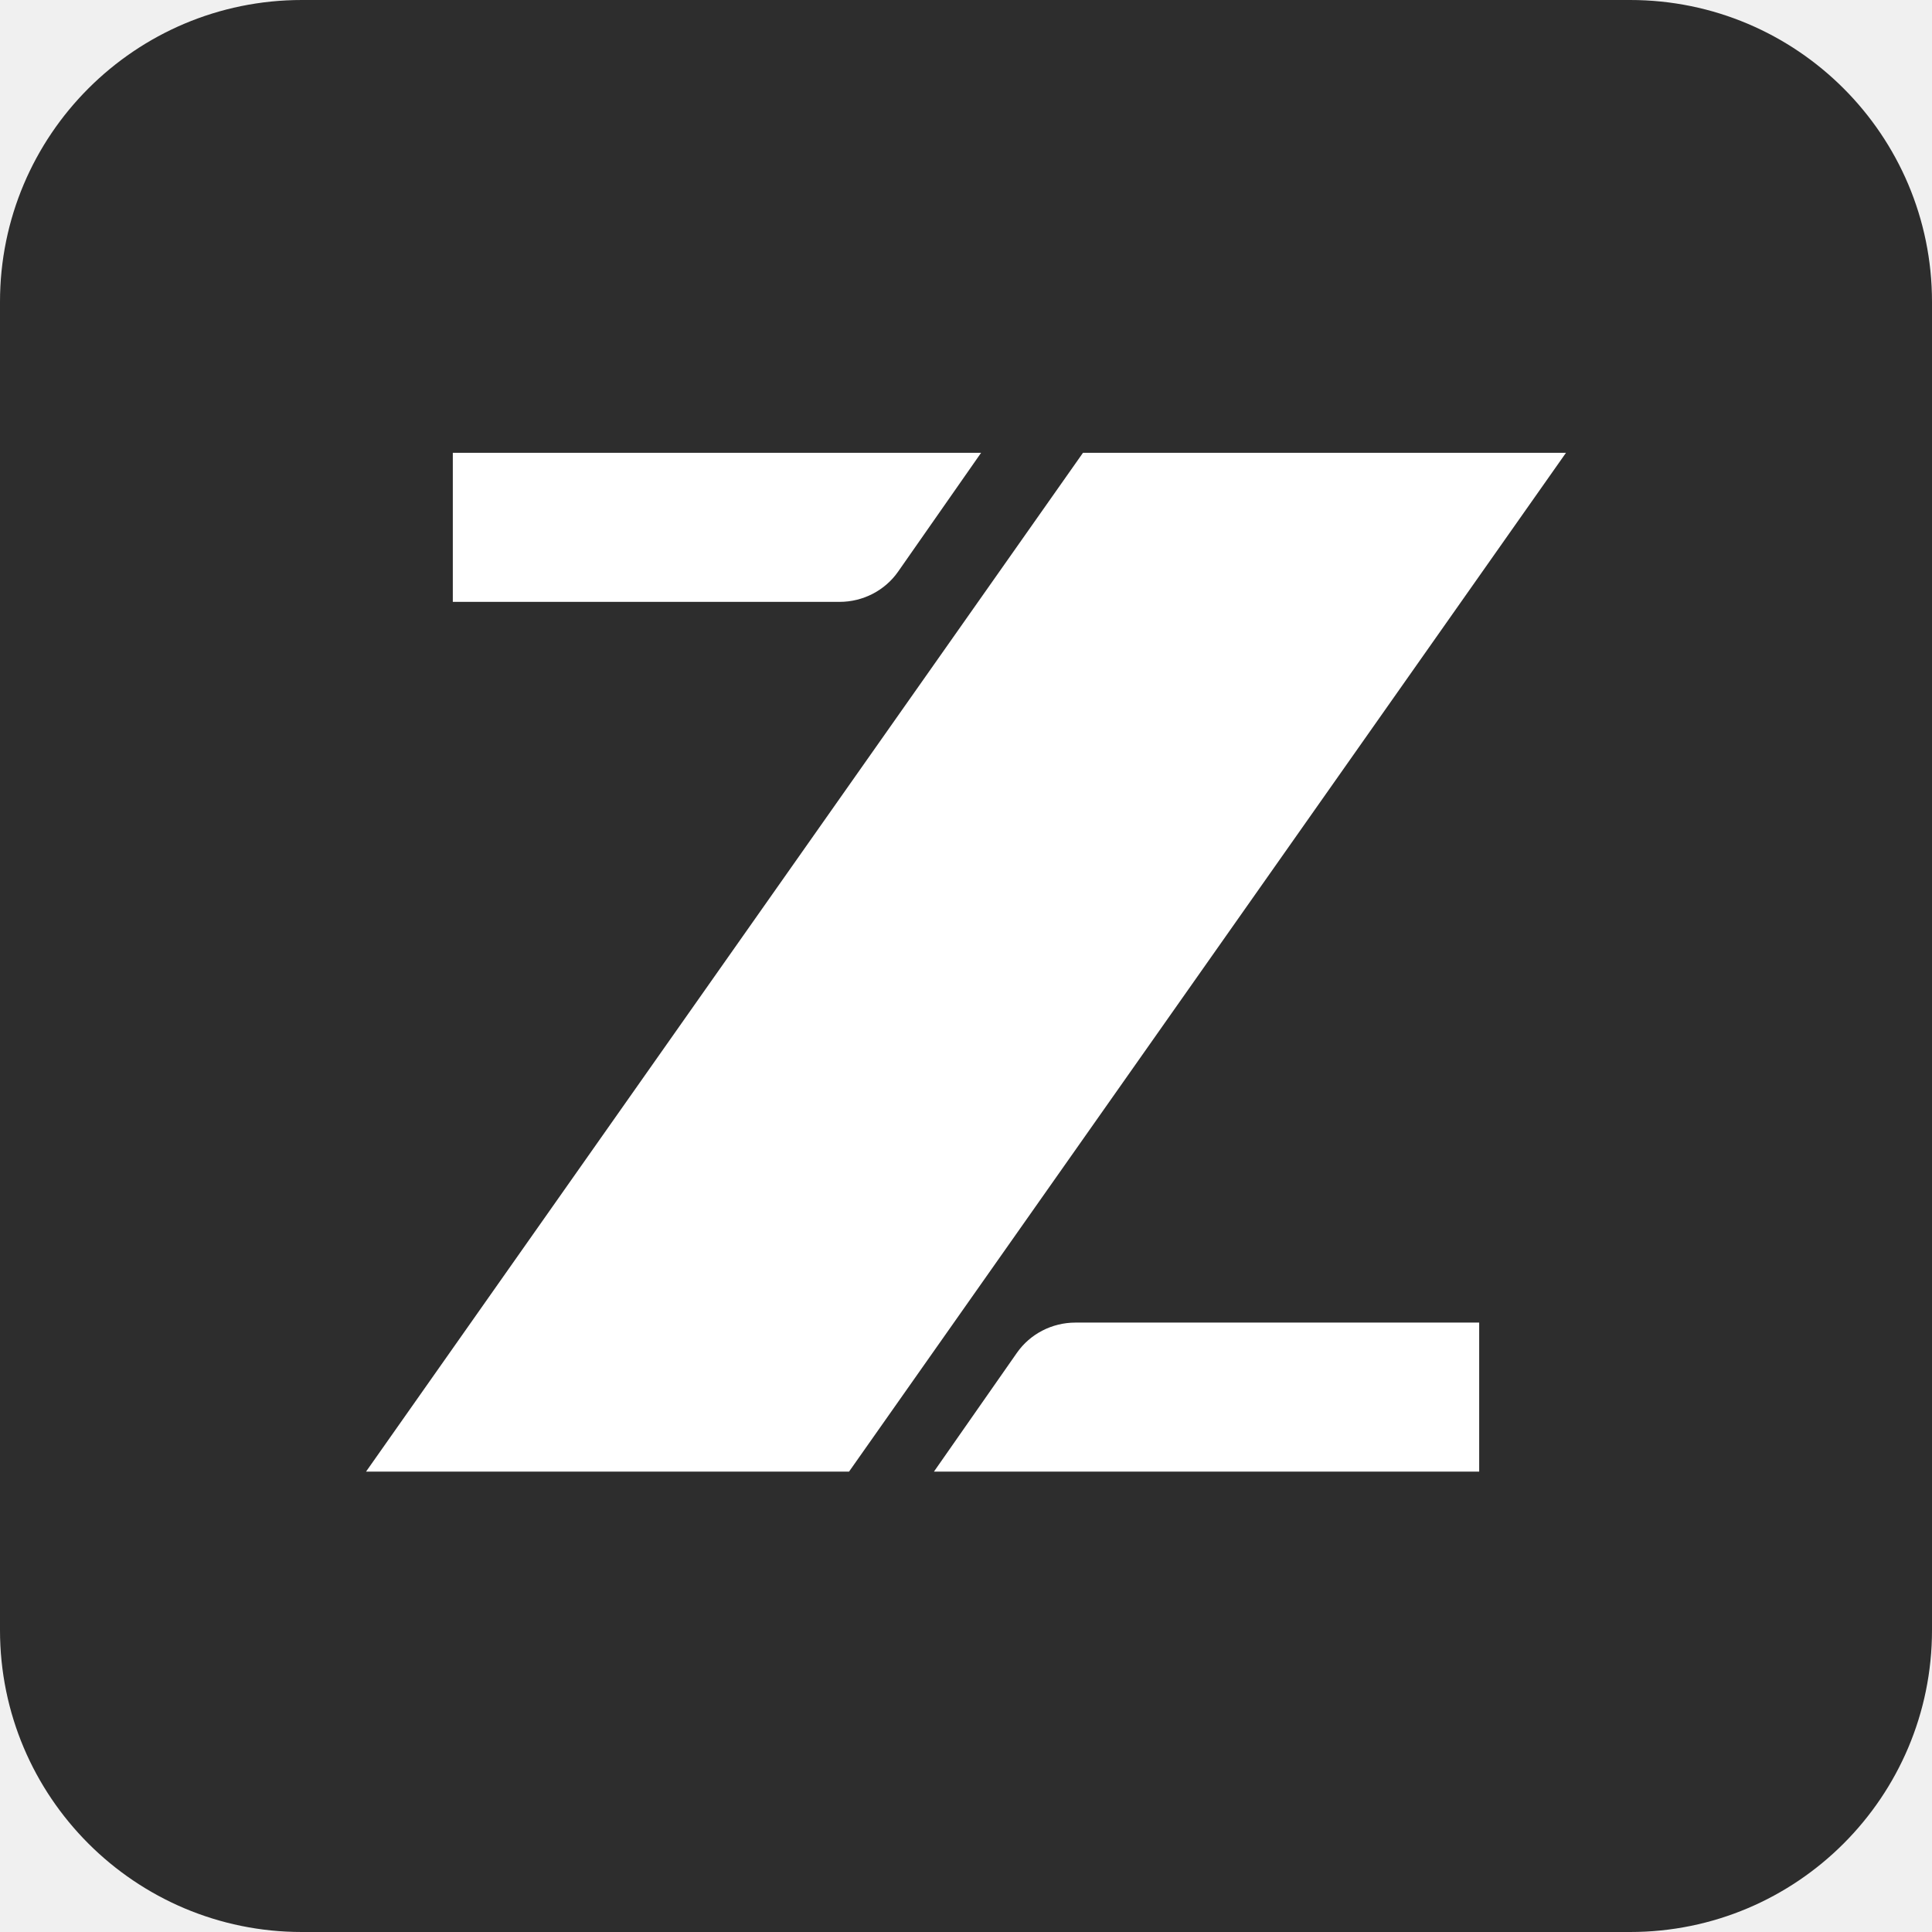
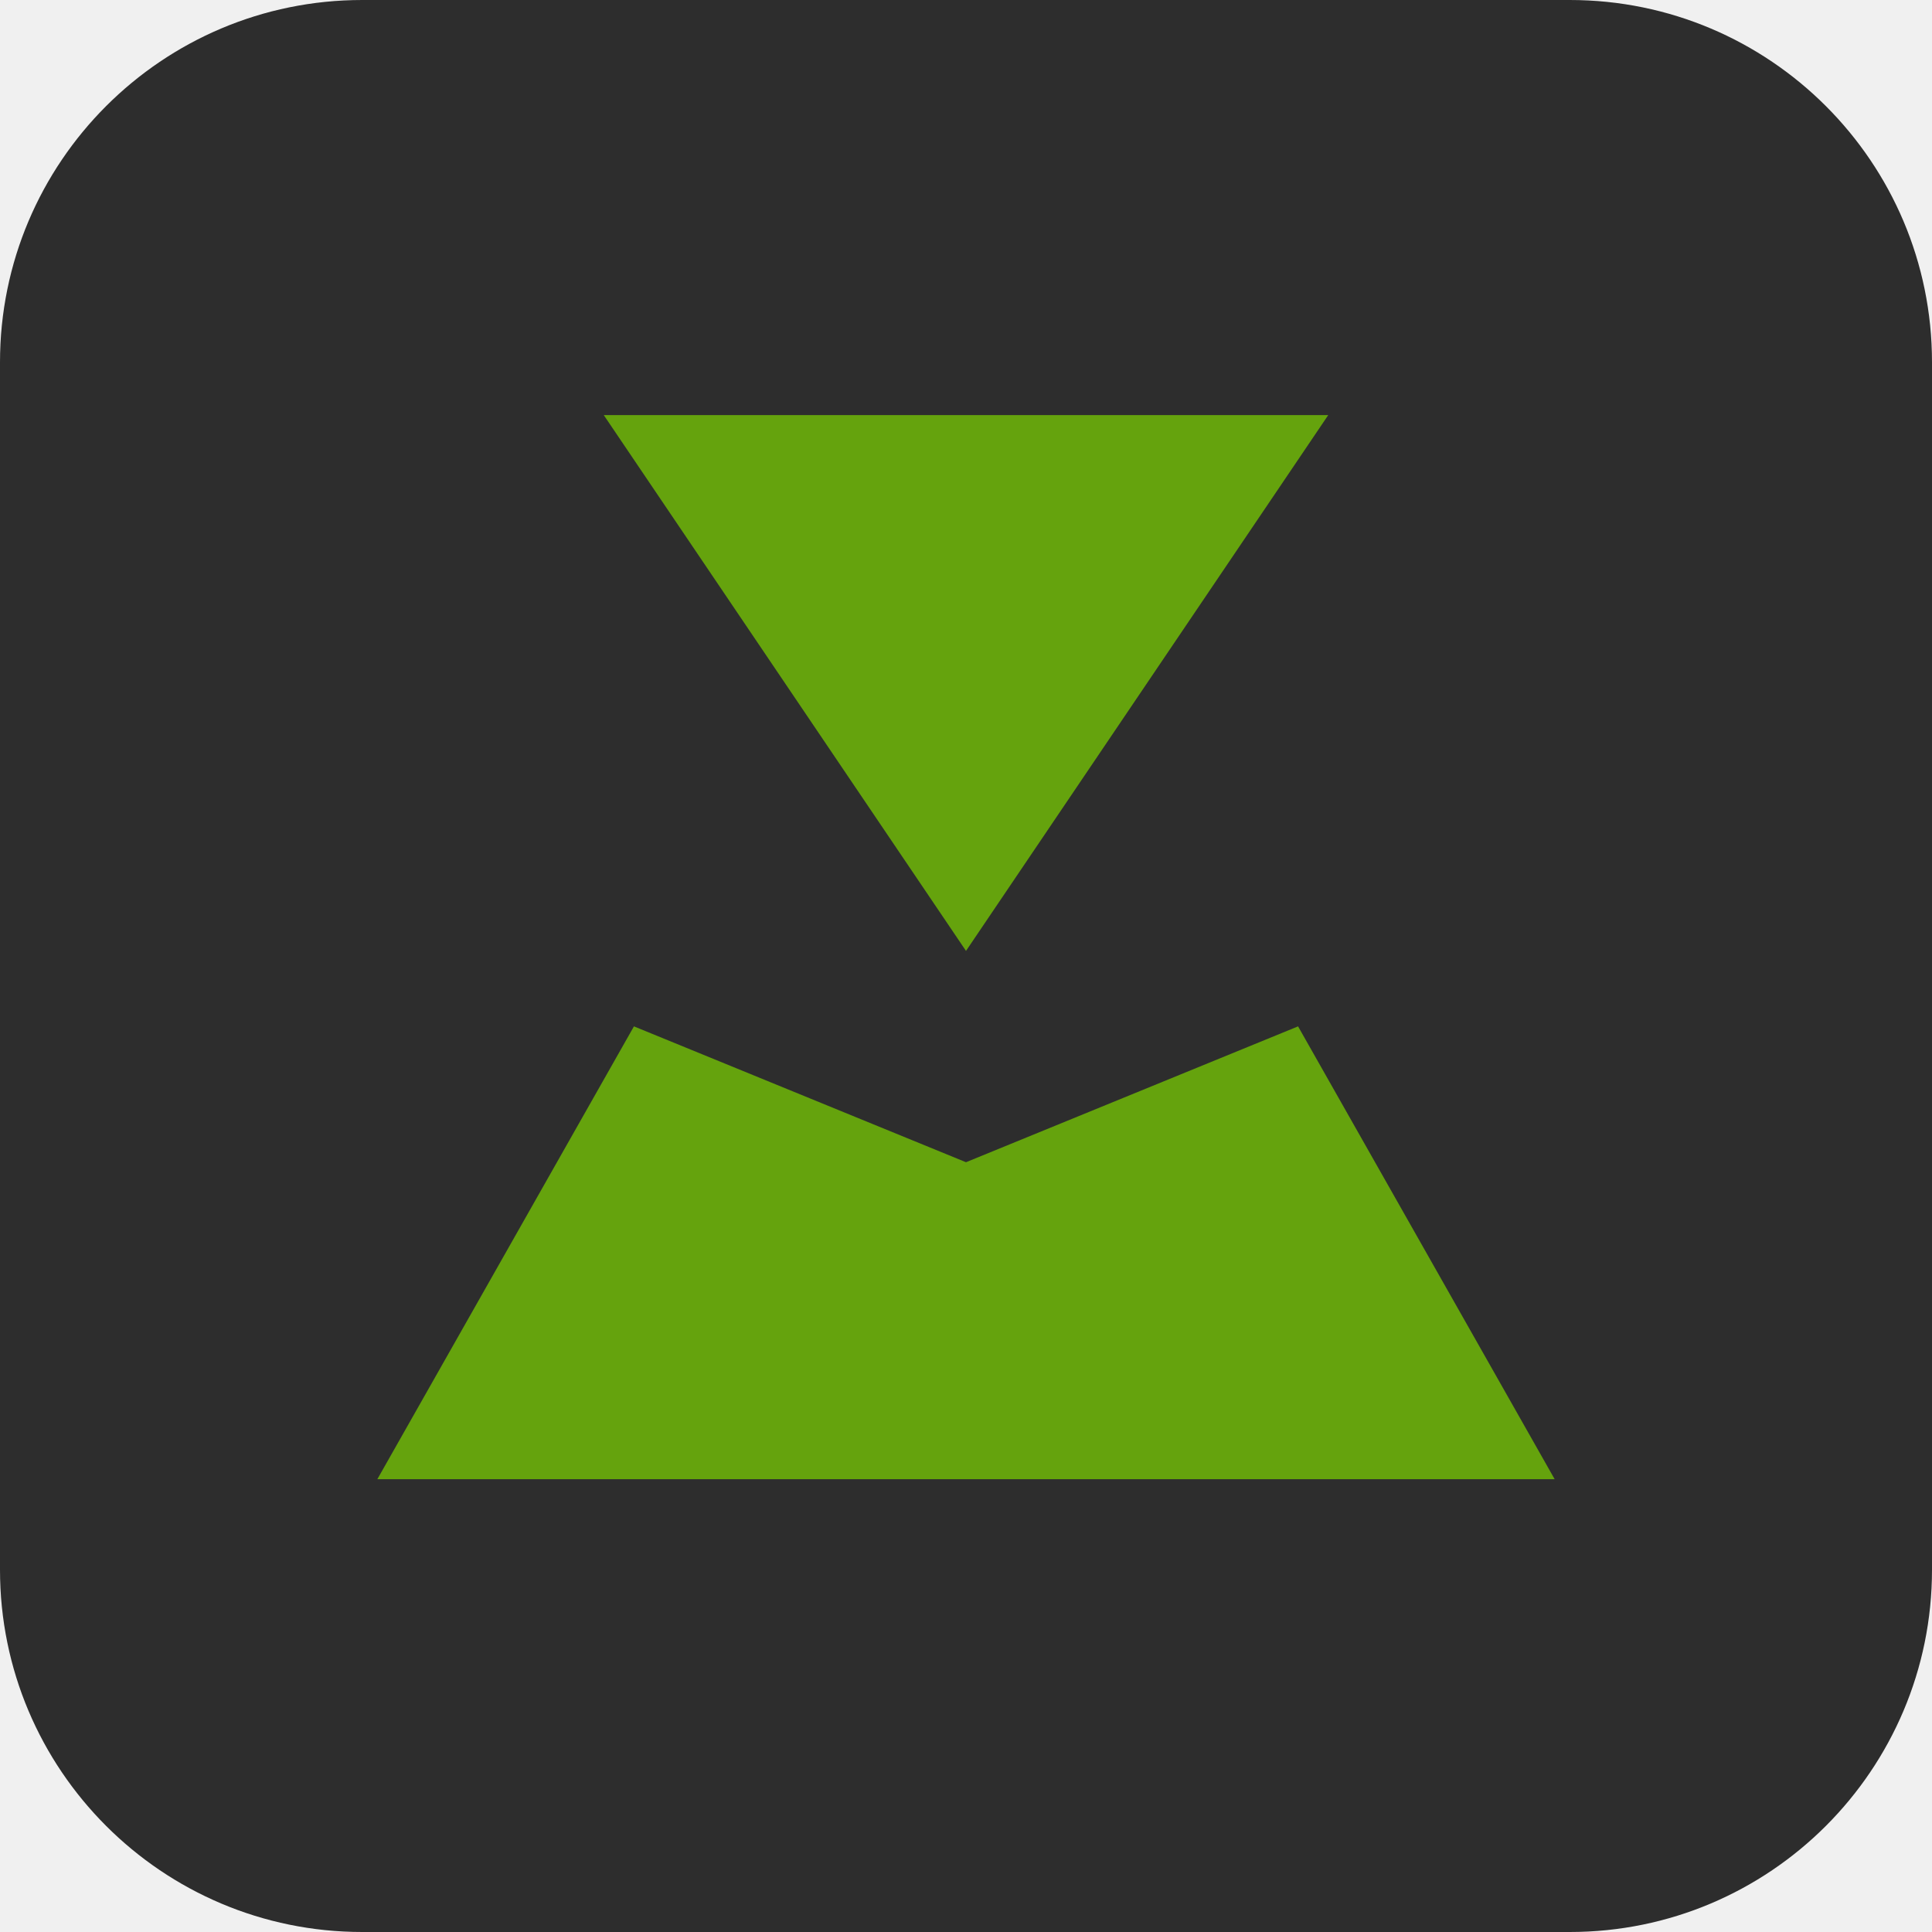
<svg xmlns="http://www.w3.org/2000/svg" version="1.1" viewBox="0 0 512 512" width="512" height="512">
-   <rect width="512" height="512" rx="80" ry="80" fill="#2D2D2D" />
-   <path fill="#FFFFFF" d="M260,120l-22,31.5c-3.5,5-9.3,8-15.5,8H120v-39.5H260z" />
-   <polygon fill="#FFFFFF" points="415,120 225,390 97,390 287,120" />
-   <path fill="#FFFFFF" d="M247.5,390l22-31.5c3.5-5,9.3-8,15.5-8H392V390H247.5z" />
+   <rect width="512" height="512" rx="96" ry="96" fill="#2D2D2D" />
+   <polygon points="160,110 352,110 256,252" fill="#65A30D" />
+   <polygon points="168,272 256,308 344,272 412,392 100,392" fill="#65A30D" />
</svg>
